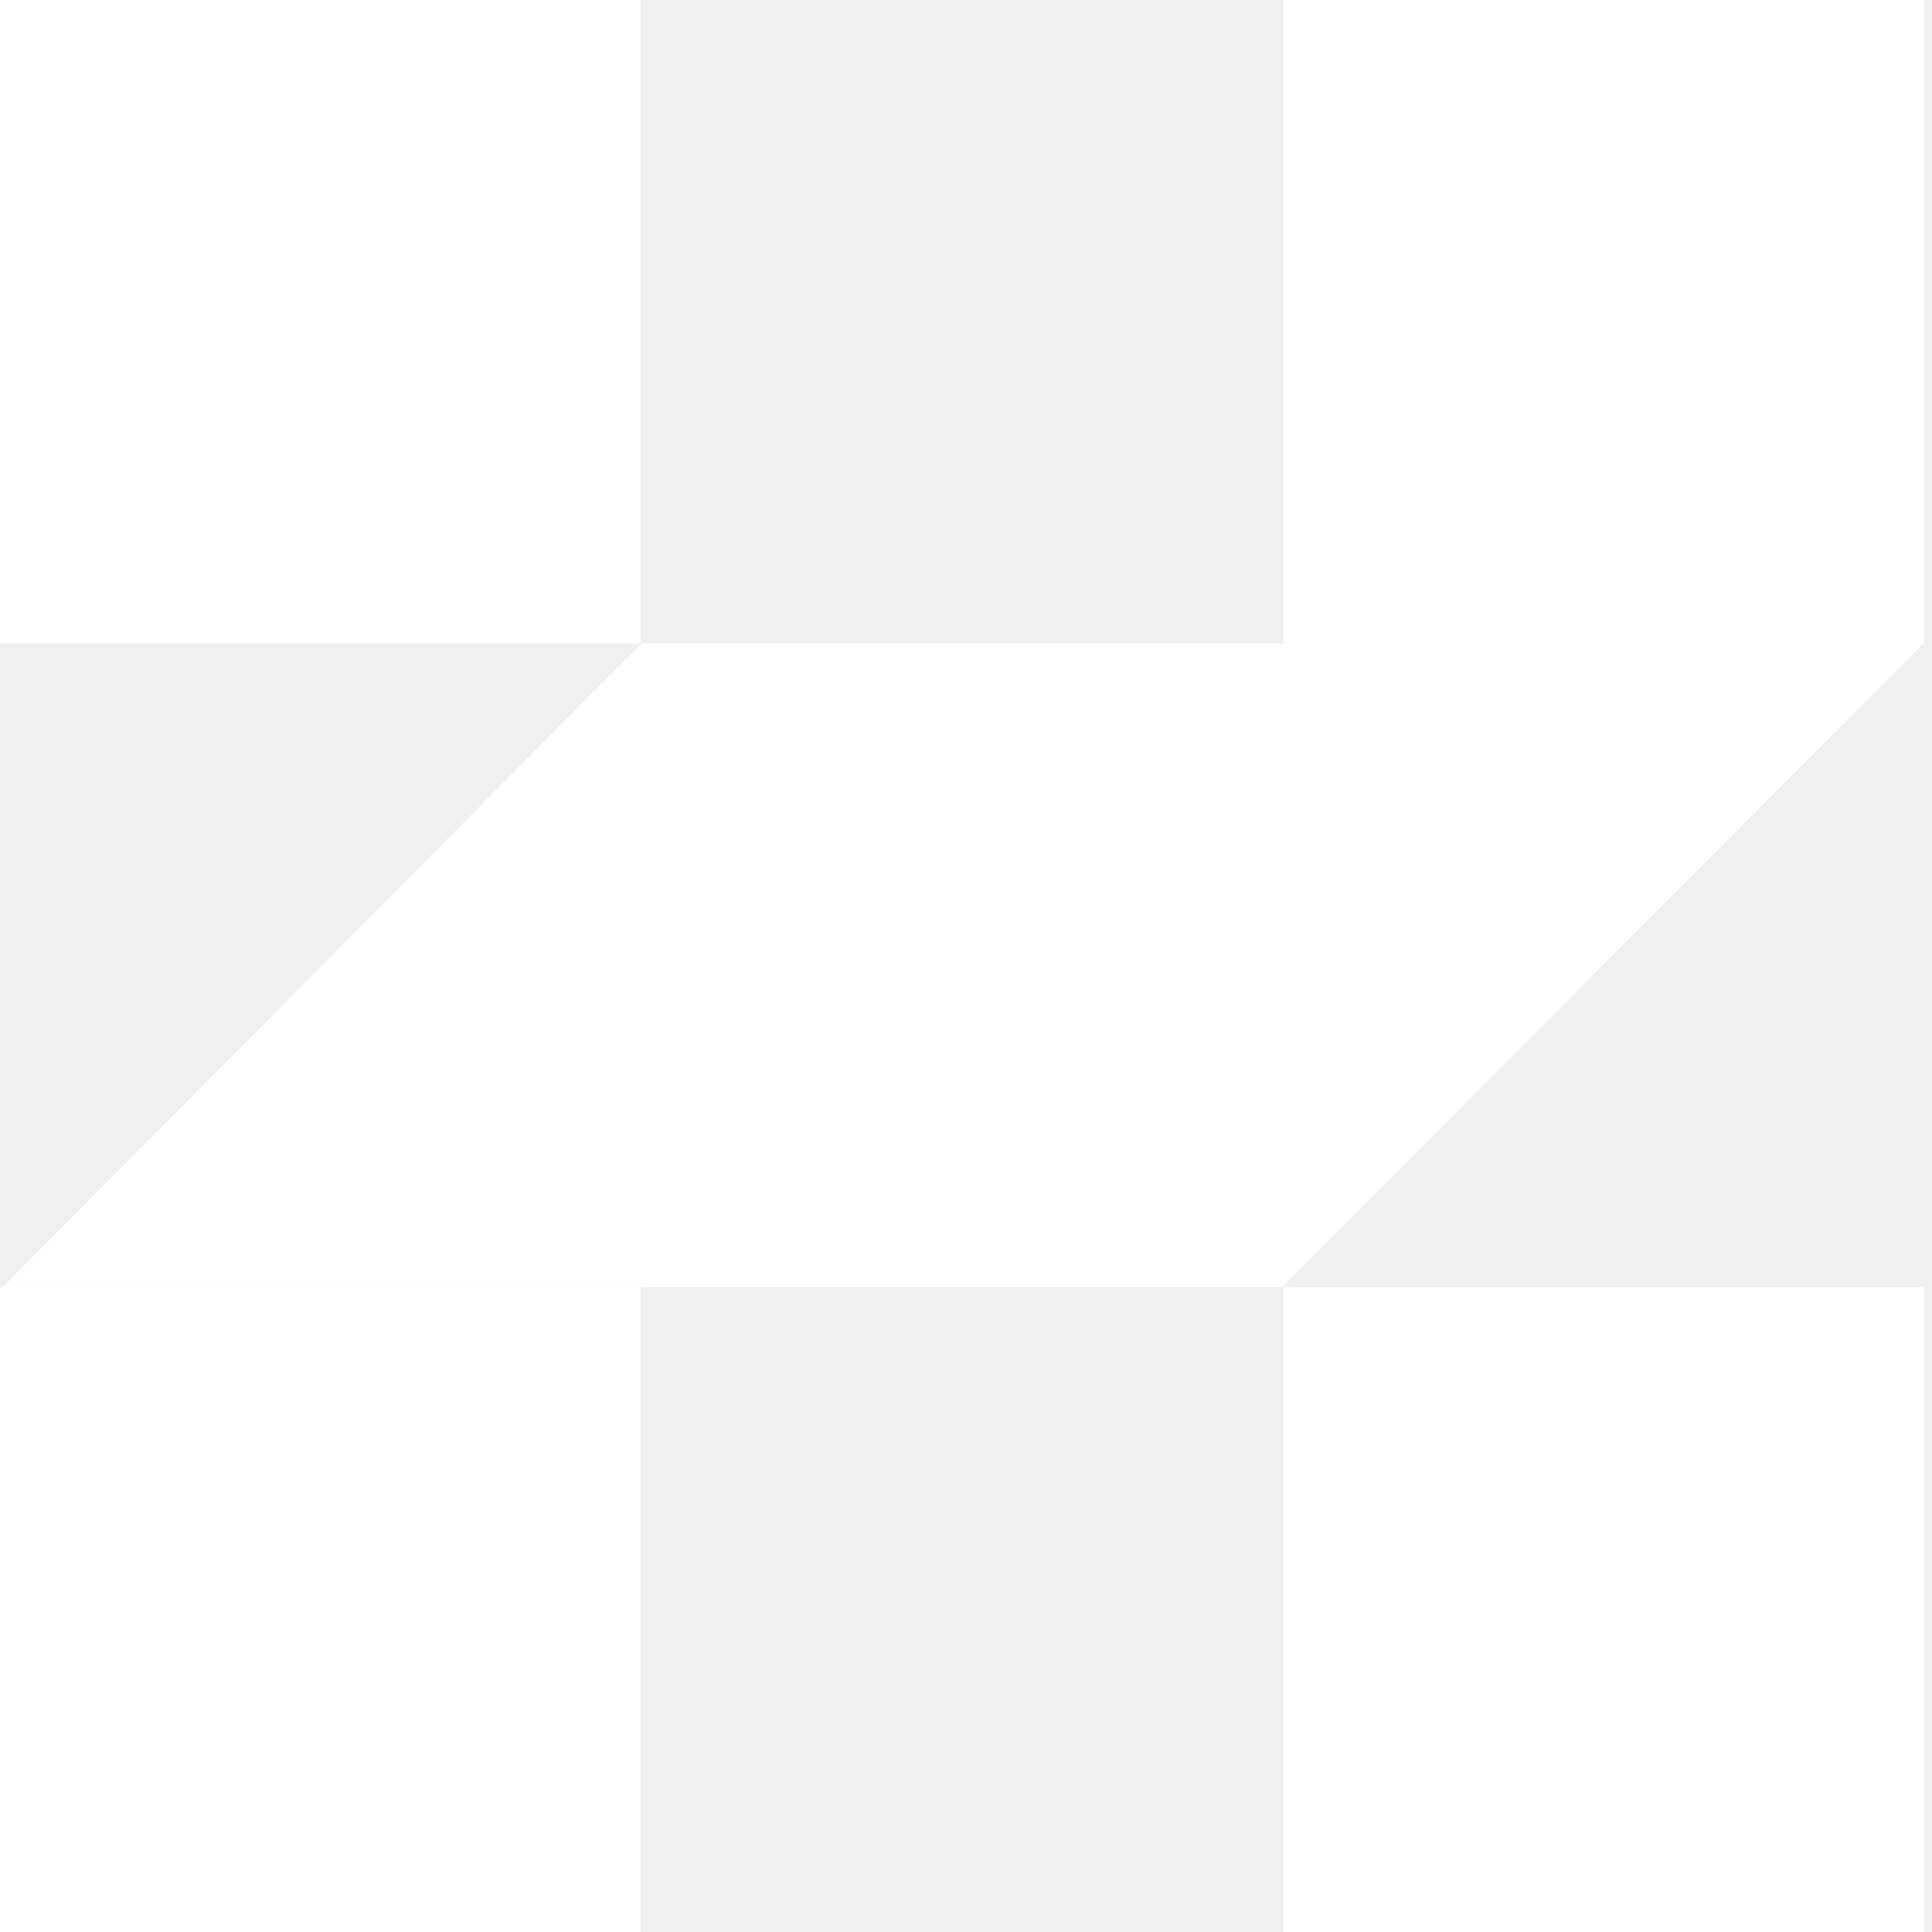
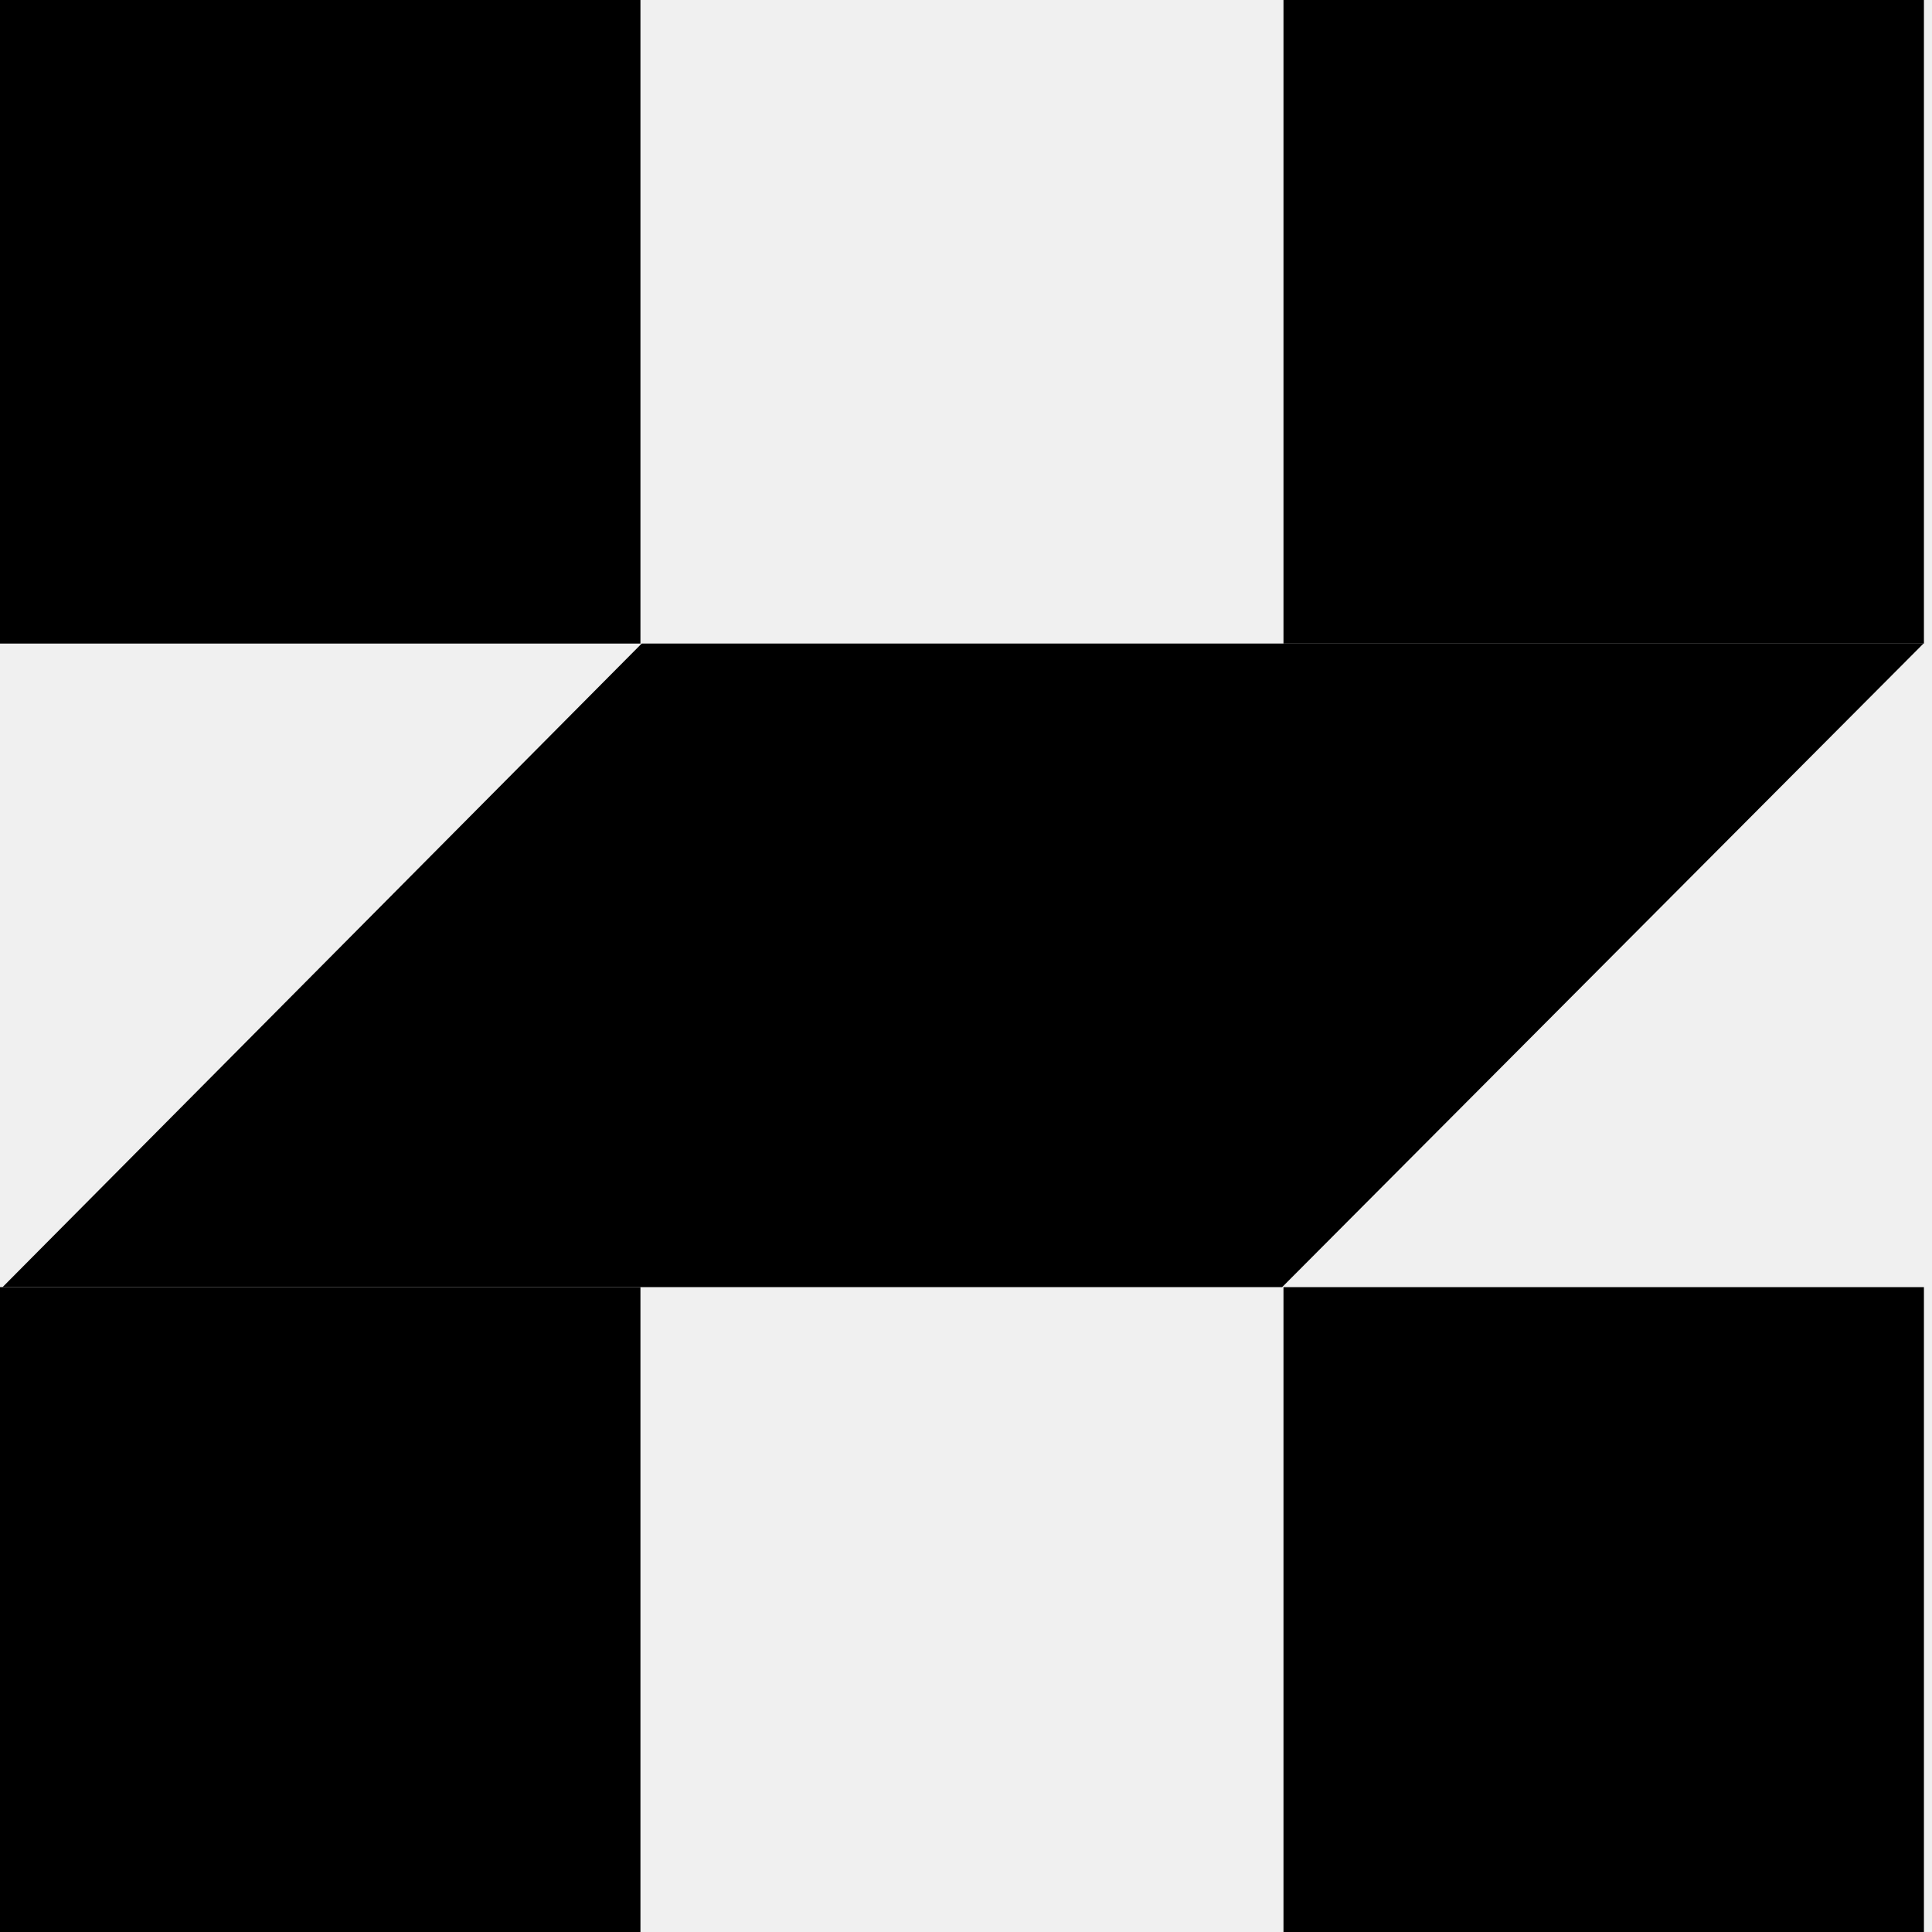
<svg xmlns="http://www.w3.org/2000/svg" viewBox="0 0 67 67">
-   <path d="M22.21 67V44.637H0V67H22.21Z" fill="#ffffff" />
-   <path d="M66.704 22.318H22.253L0.088 44.637H44.463L66.704 22.318Z" fill="#ffffff" />
-   <path d="M22.21 0H0V22.318H22.21V0Z" fill="#ffffff" />
-   <path d="M66.72 0H44.51V22.318H66.72V0Z" fill="#ffffff" />
-   <path d="M66.72 67V44.637H44.51V67H66.72Z" fill="#ffffff" />
+   <path d="M22.21 67V44.637H0V67H22.21Z" fill="currentColor" />
+   <path d="M66.704 22.318H22.253L0.088 44.637H44.463L66.704 22.318Z" fill="currentColor" />
+   <path d="M22.21 0H0V22.318H22.21V0Z" fill="currentColor" />
+   <path d="M66.72 0H44.51V22.318H66.72V0Z" fill="currentColor" />
+   <path d="M66.72 67V44.637H44.51V67H66.72Z" fill="currentColor" />
</svg>
